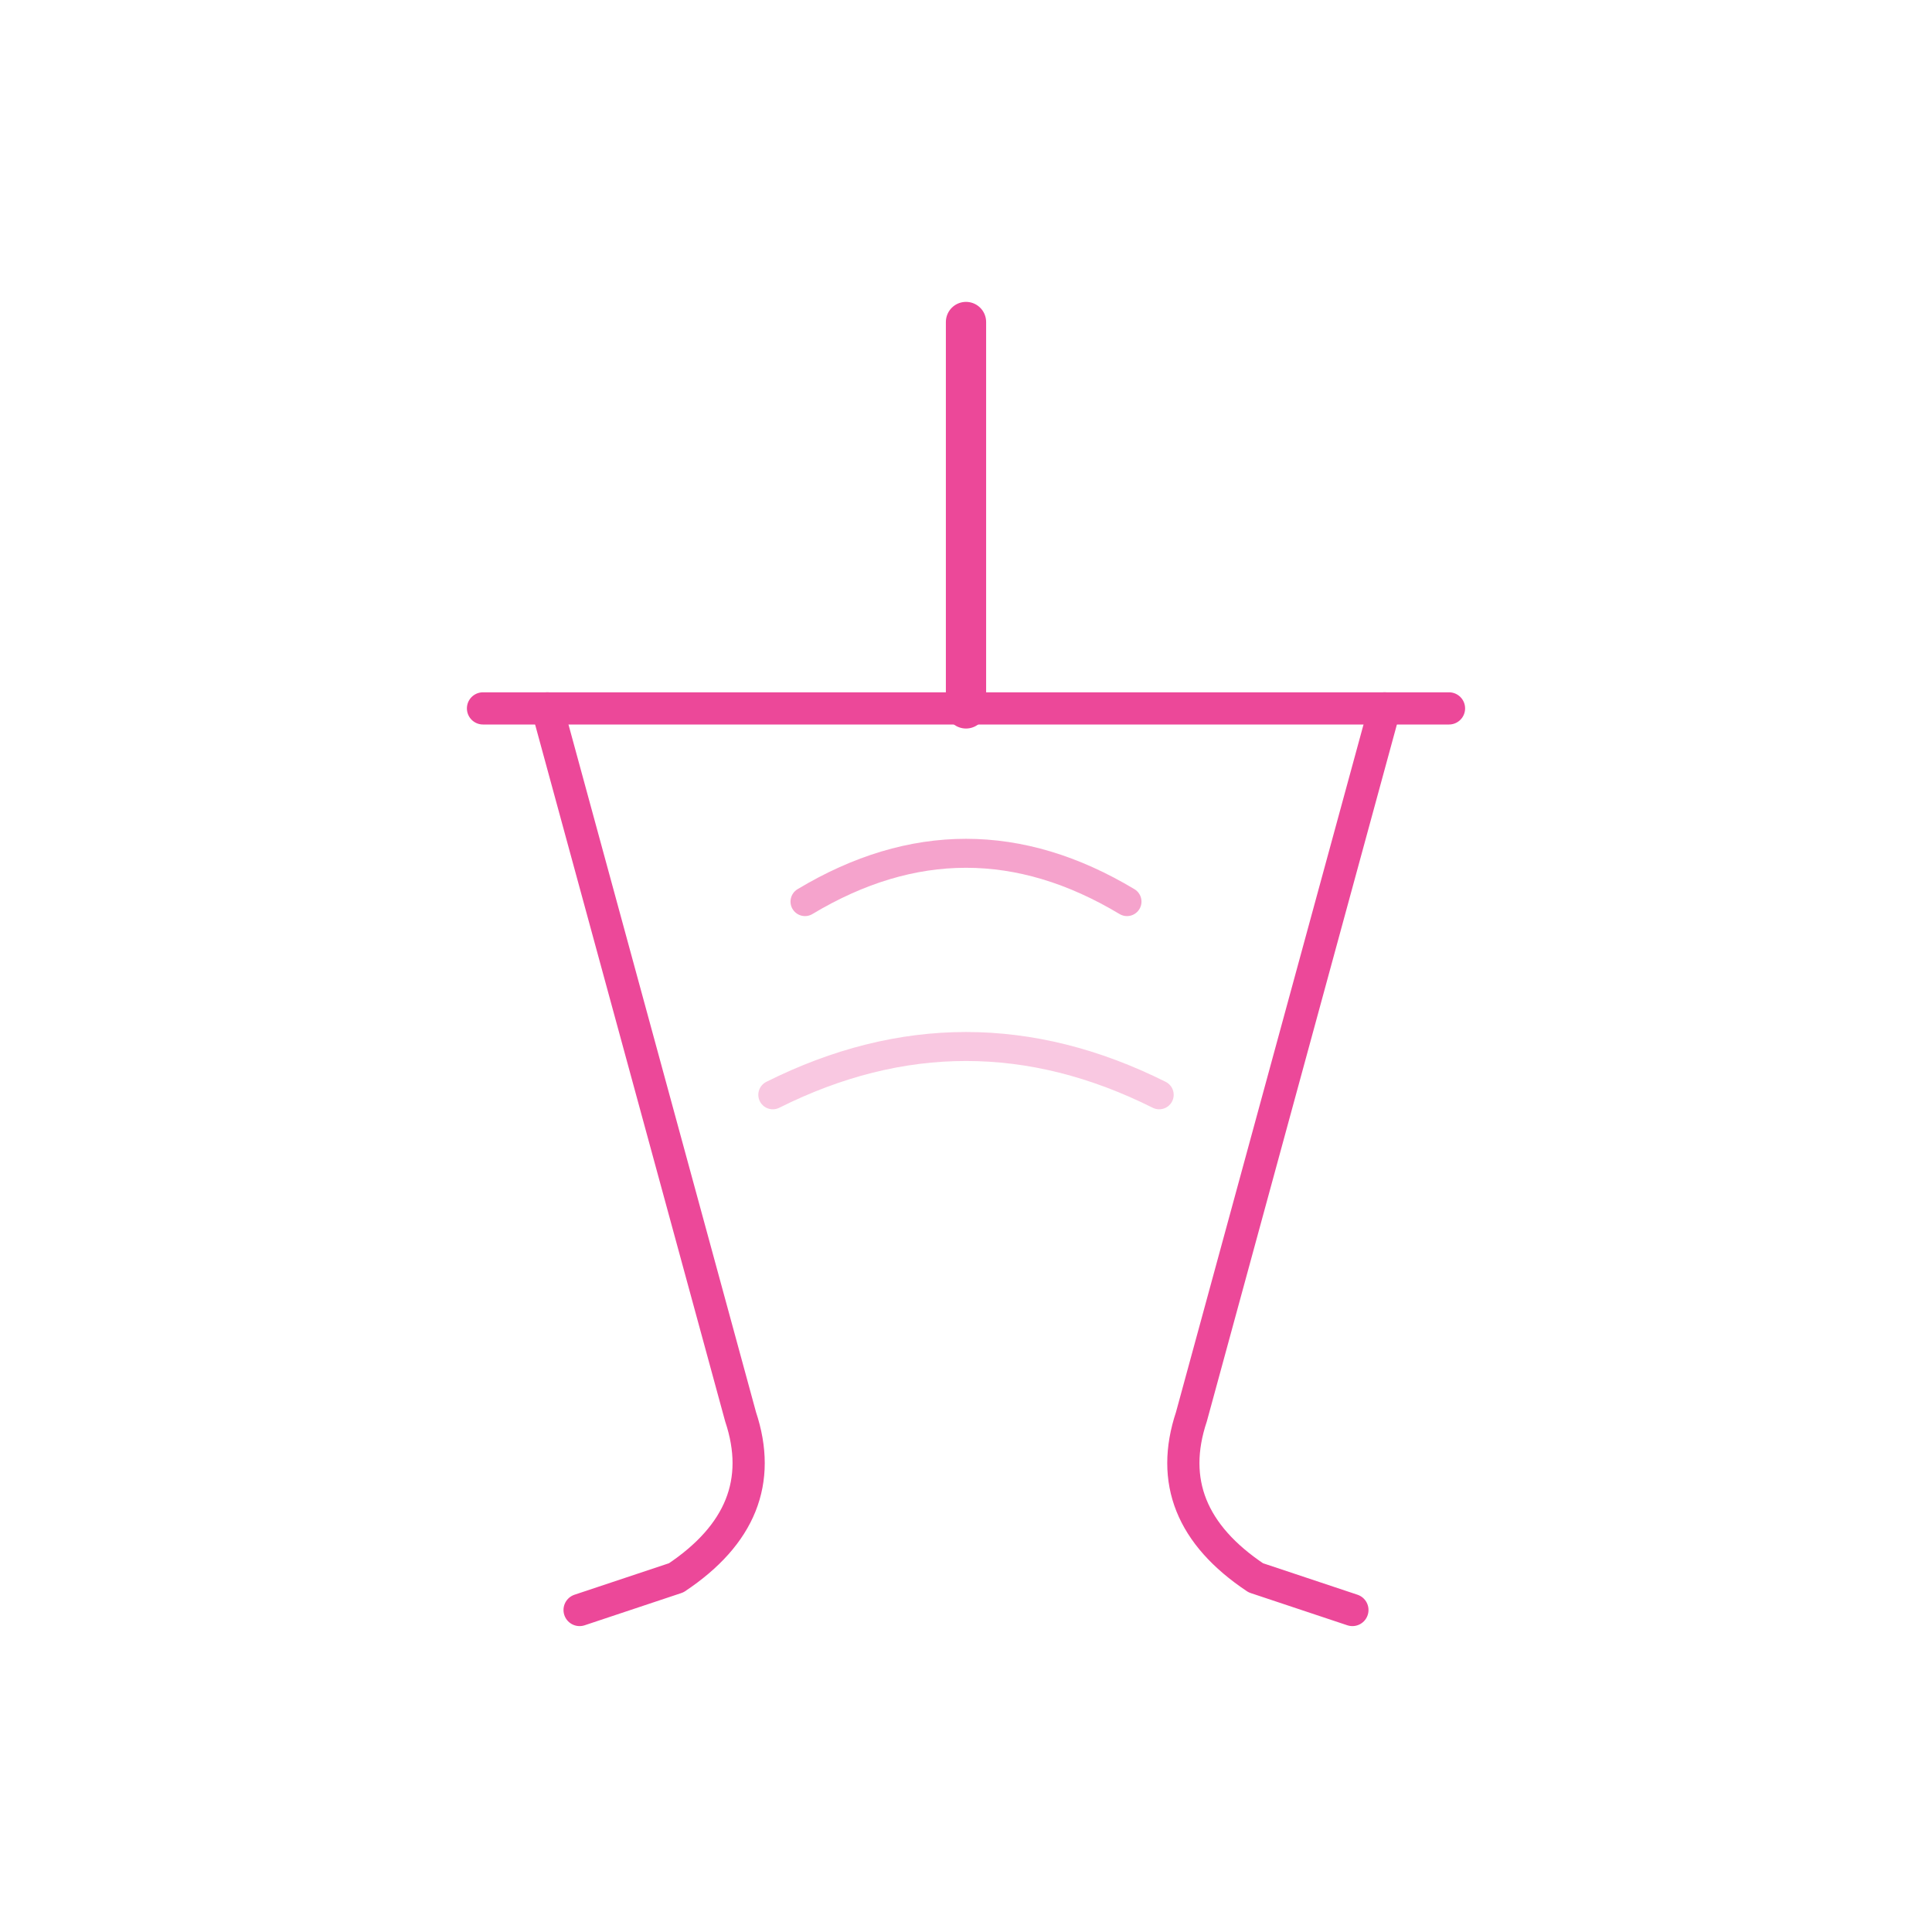
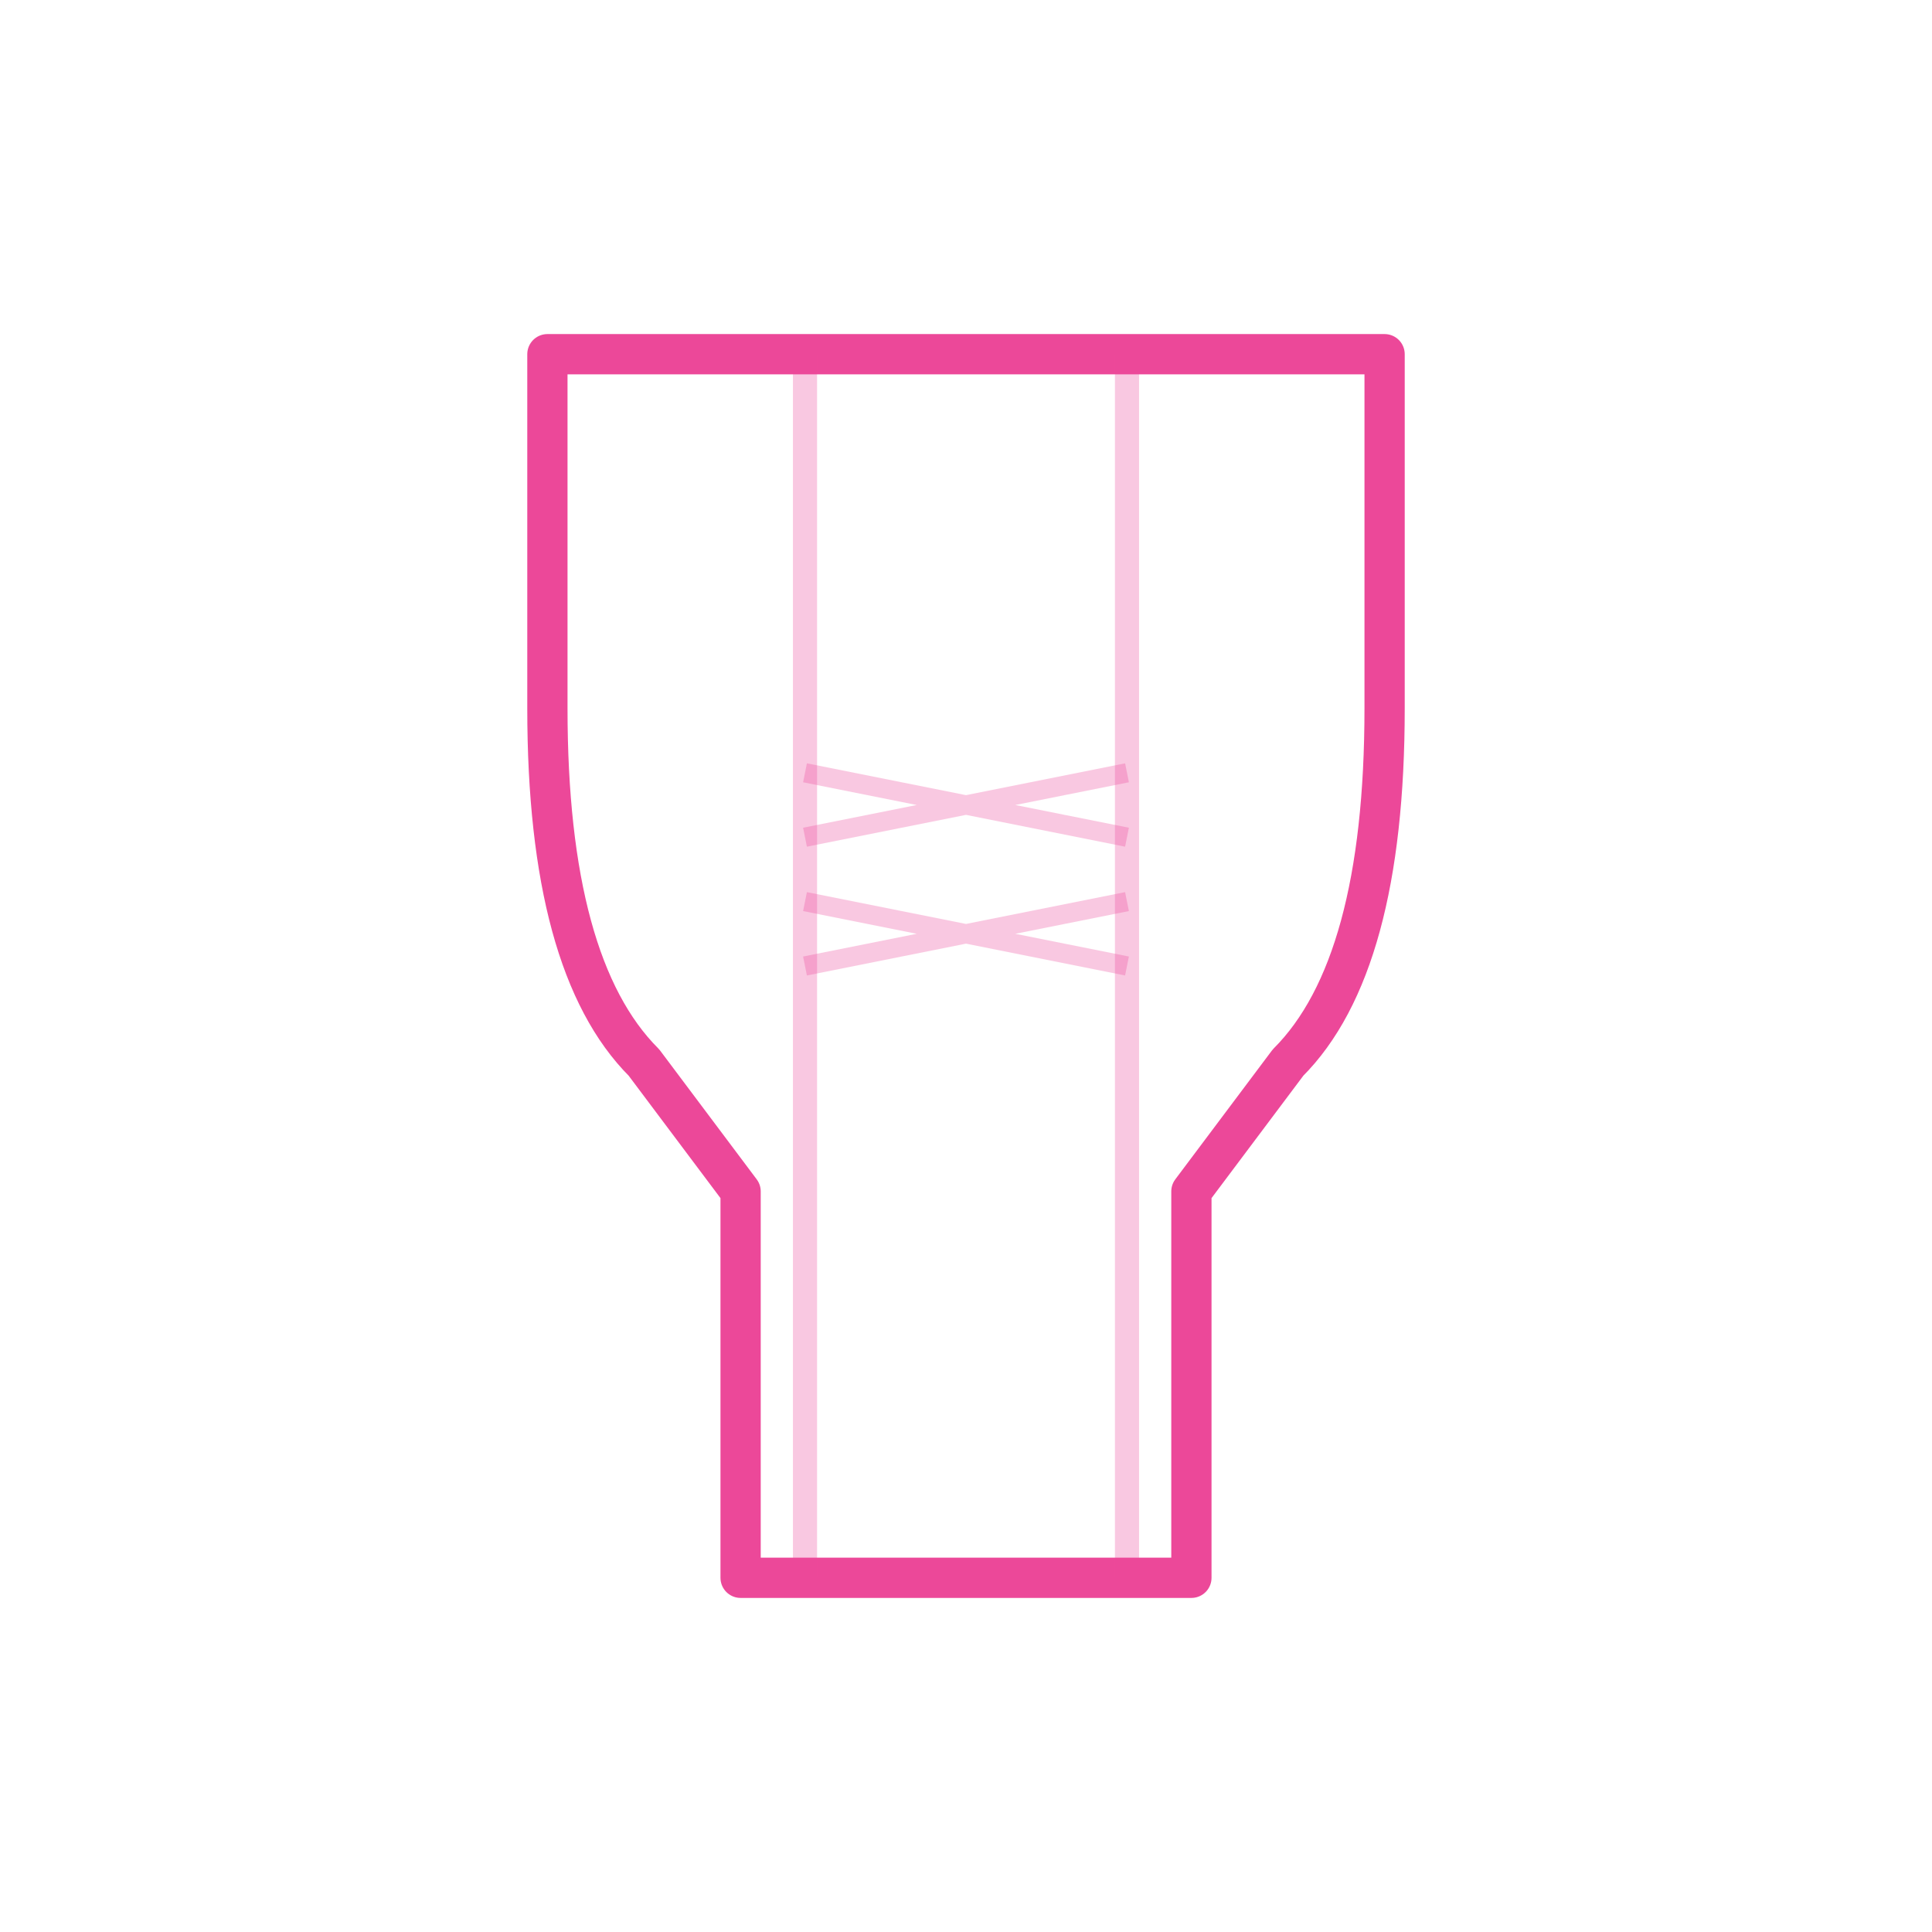
<svg xmlns="http://www.w3.org/2000/svg" width="120" height="120" viewBox="0 0 120 120">
-   <path d="M60 20 L60 44" stroke="#ec4899" stroke-width="2.5" stroke-linecap="round" />
-   <path d="M30 44 L90 44" stroke="#ec4899" stroke-width="2" stroke-linecap="round" />
-   <path d="M34 44 L46 88 Q48 94 42 98 L36 100" fill="none" stroke="#ec4899" stroke-width="2" stroke-linecap="round" stroke-linejoin="round" />
-   <path d="M86 44 L74 88 Q72 94 78 98 L84 100" fill="none" stroke="#ec4899" stroke-width="2" stroke-linecap="round" stroke-linejoin="round" />
-   <path d="M50 56 Q60 50 70 56" fill="none" stroke="#ec4899" stroke-width="1.8" opacity="0.5" stroke-linecap="round" />
-   <path d="M48 68 Q60 62 72 68" fill="none" stroke="#ec4899" stroke-width="1.8" opacity="0.3" stroke-linecap="round" />
+   <path d="M34 22 L34 44 Q34 60 40 66 L46 74 L46 98 L74 98 L74 74 L80 66 Q86 60 86 44 L86 22Z" fill="none" stroke="#ec4899" stroke-width="2.5" stroke-linecap="round" stroke-linejoin="round" />
+   <path d="M50 22 L50 98" stroke="#ec4899" stroke-width="1.5" opacity="0.3" />
+   <path d="M70 22 L70 98" stroke="#ec4899" stroke-width="1.5" opacity="0.3" />
+   <path d="M50 48 L70 52 M50 56 L70 60 M70 48 L50 52 M70 56 L50 60" stroke="#ec4899" stroke-width="1.2" opacity="0.3" />
</svg>
